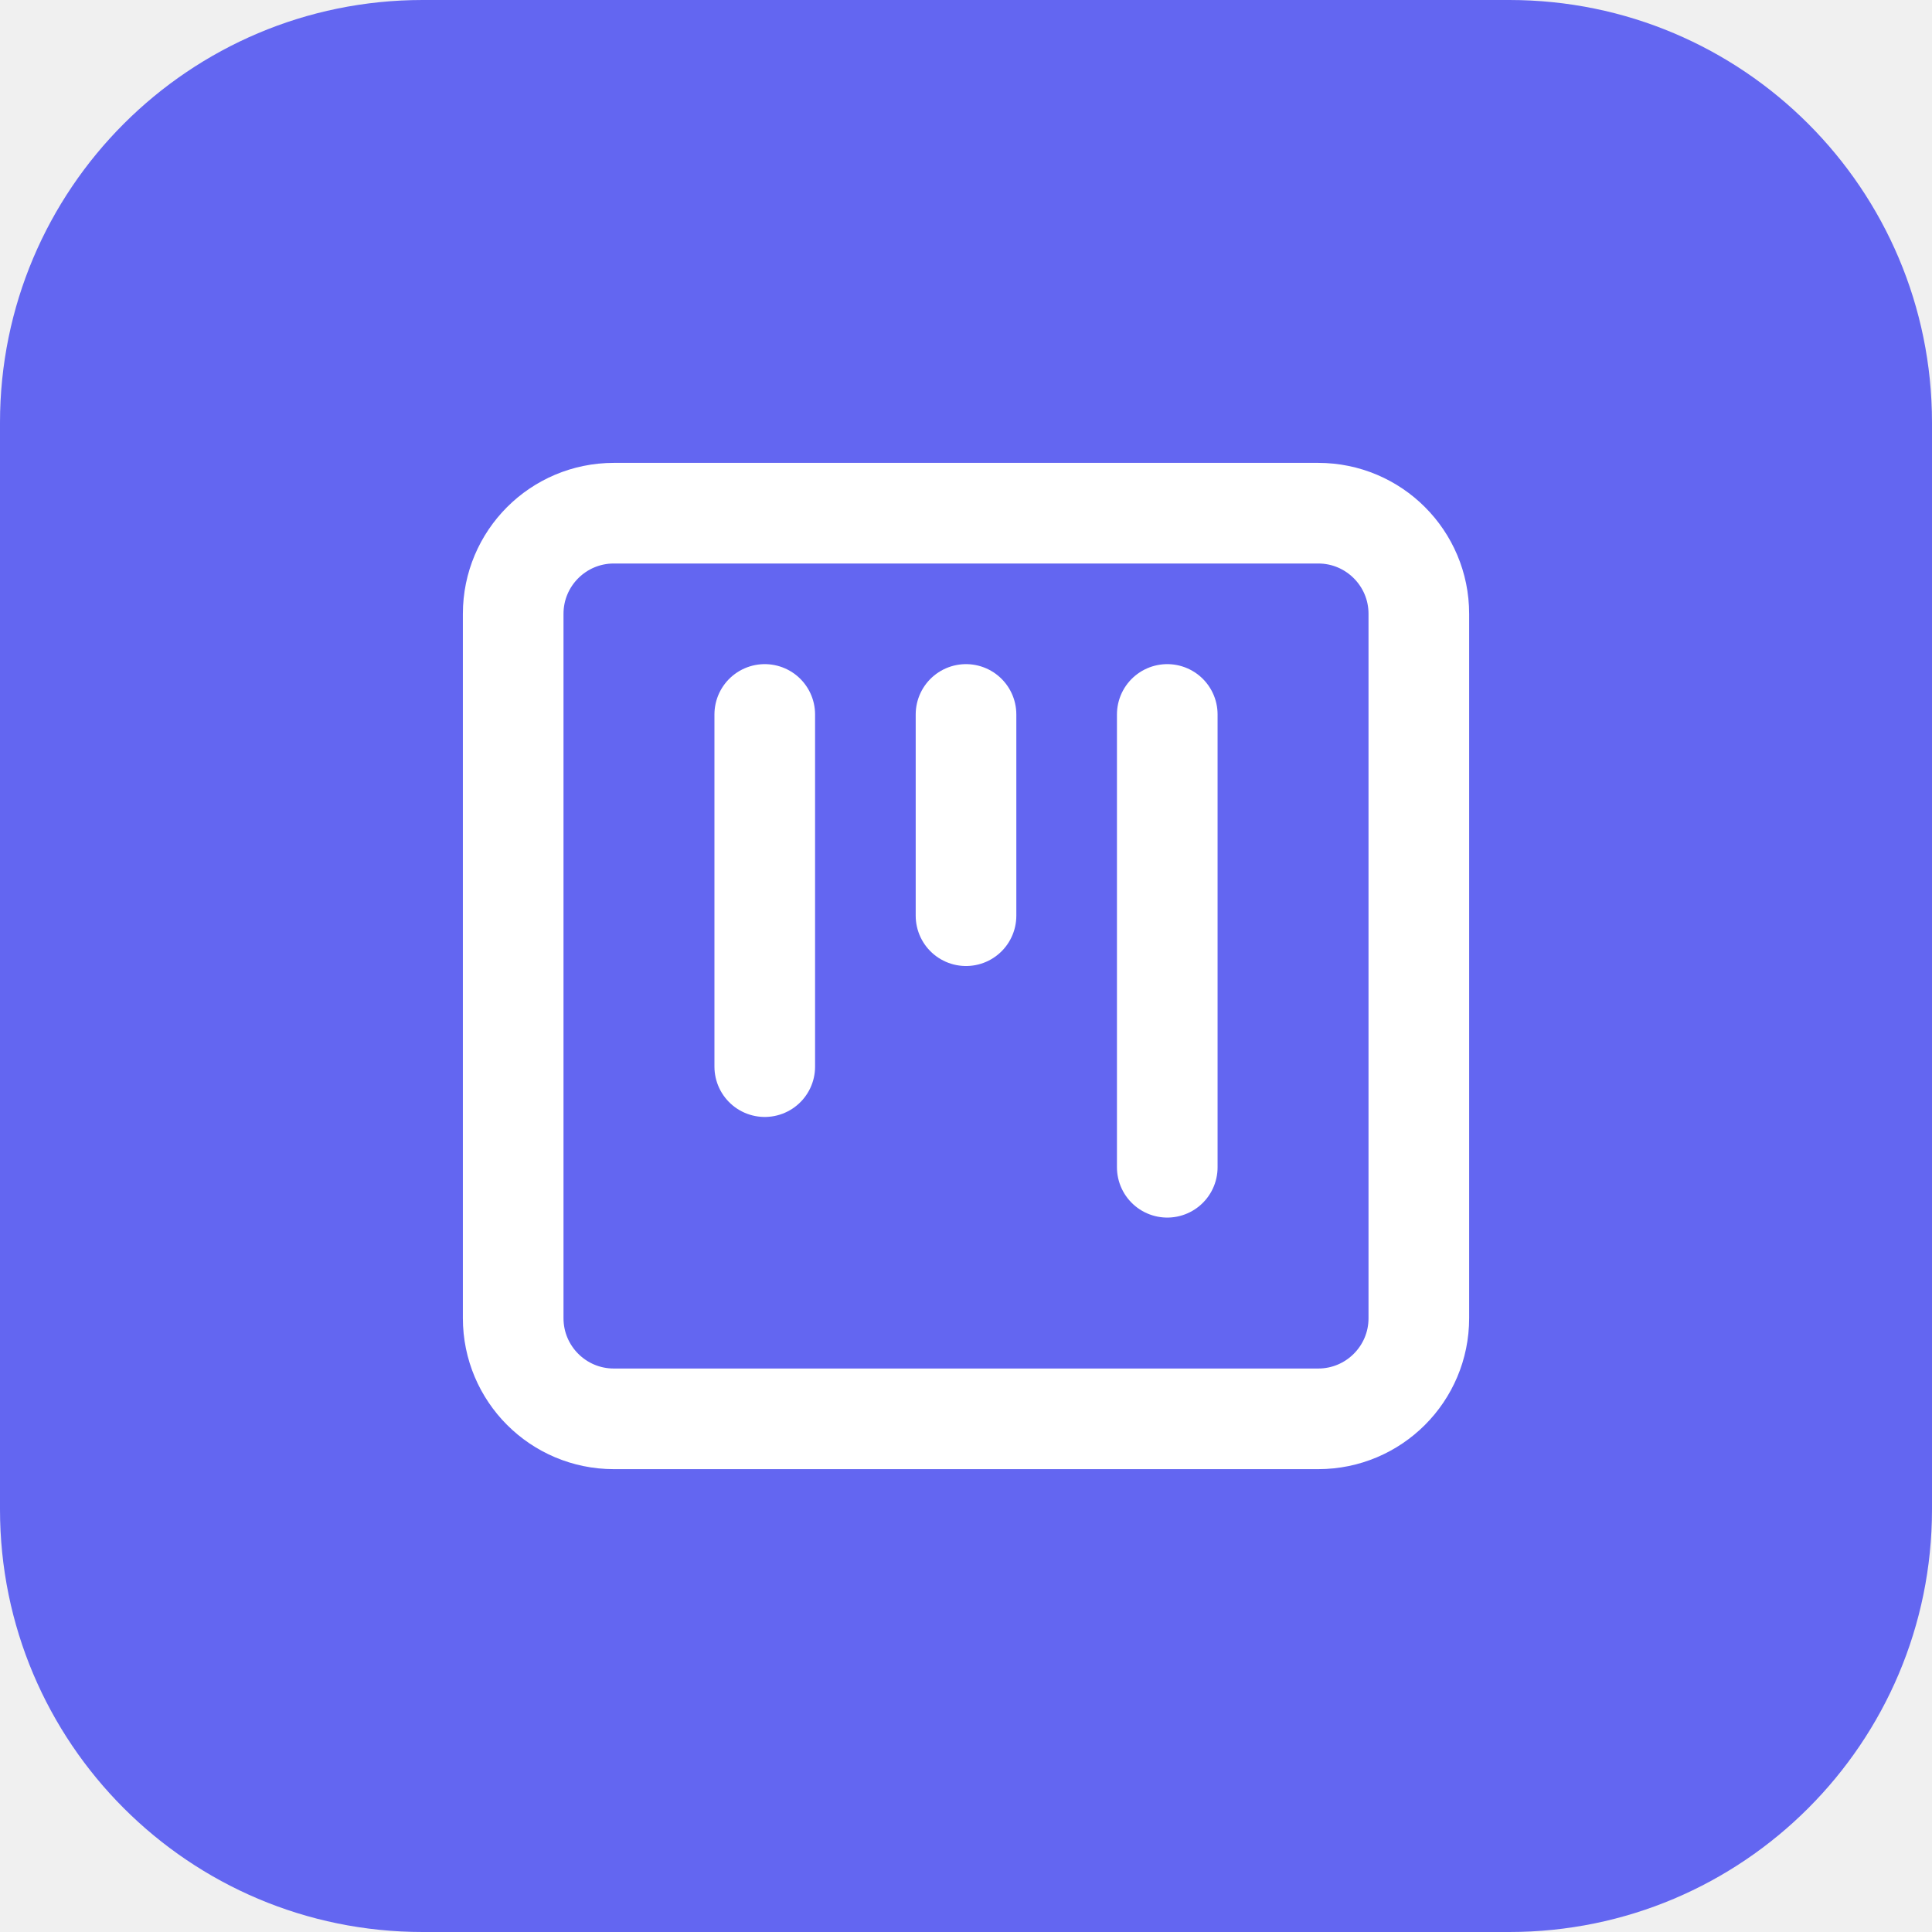
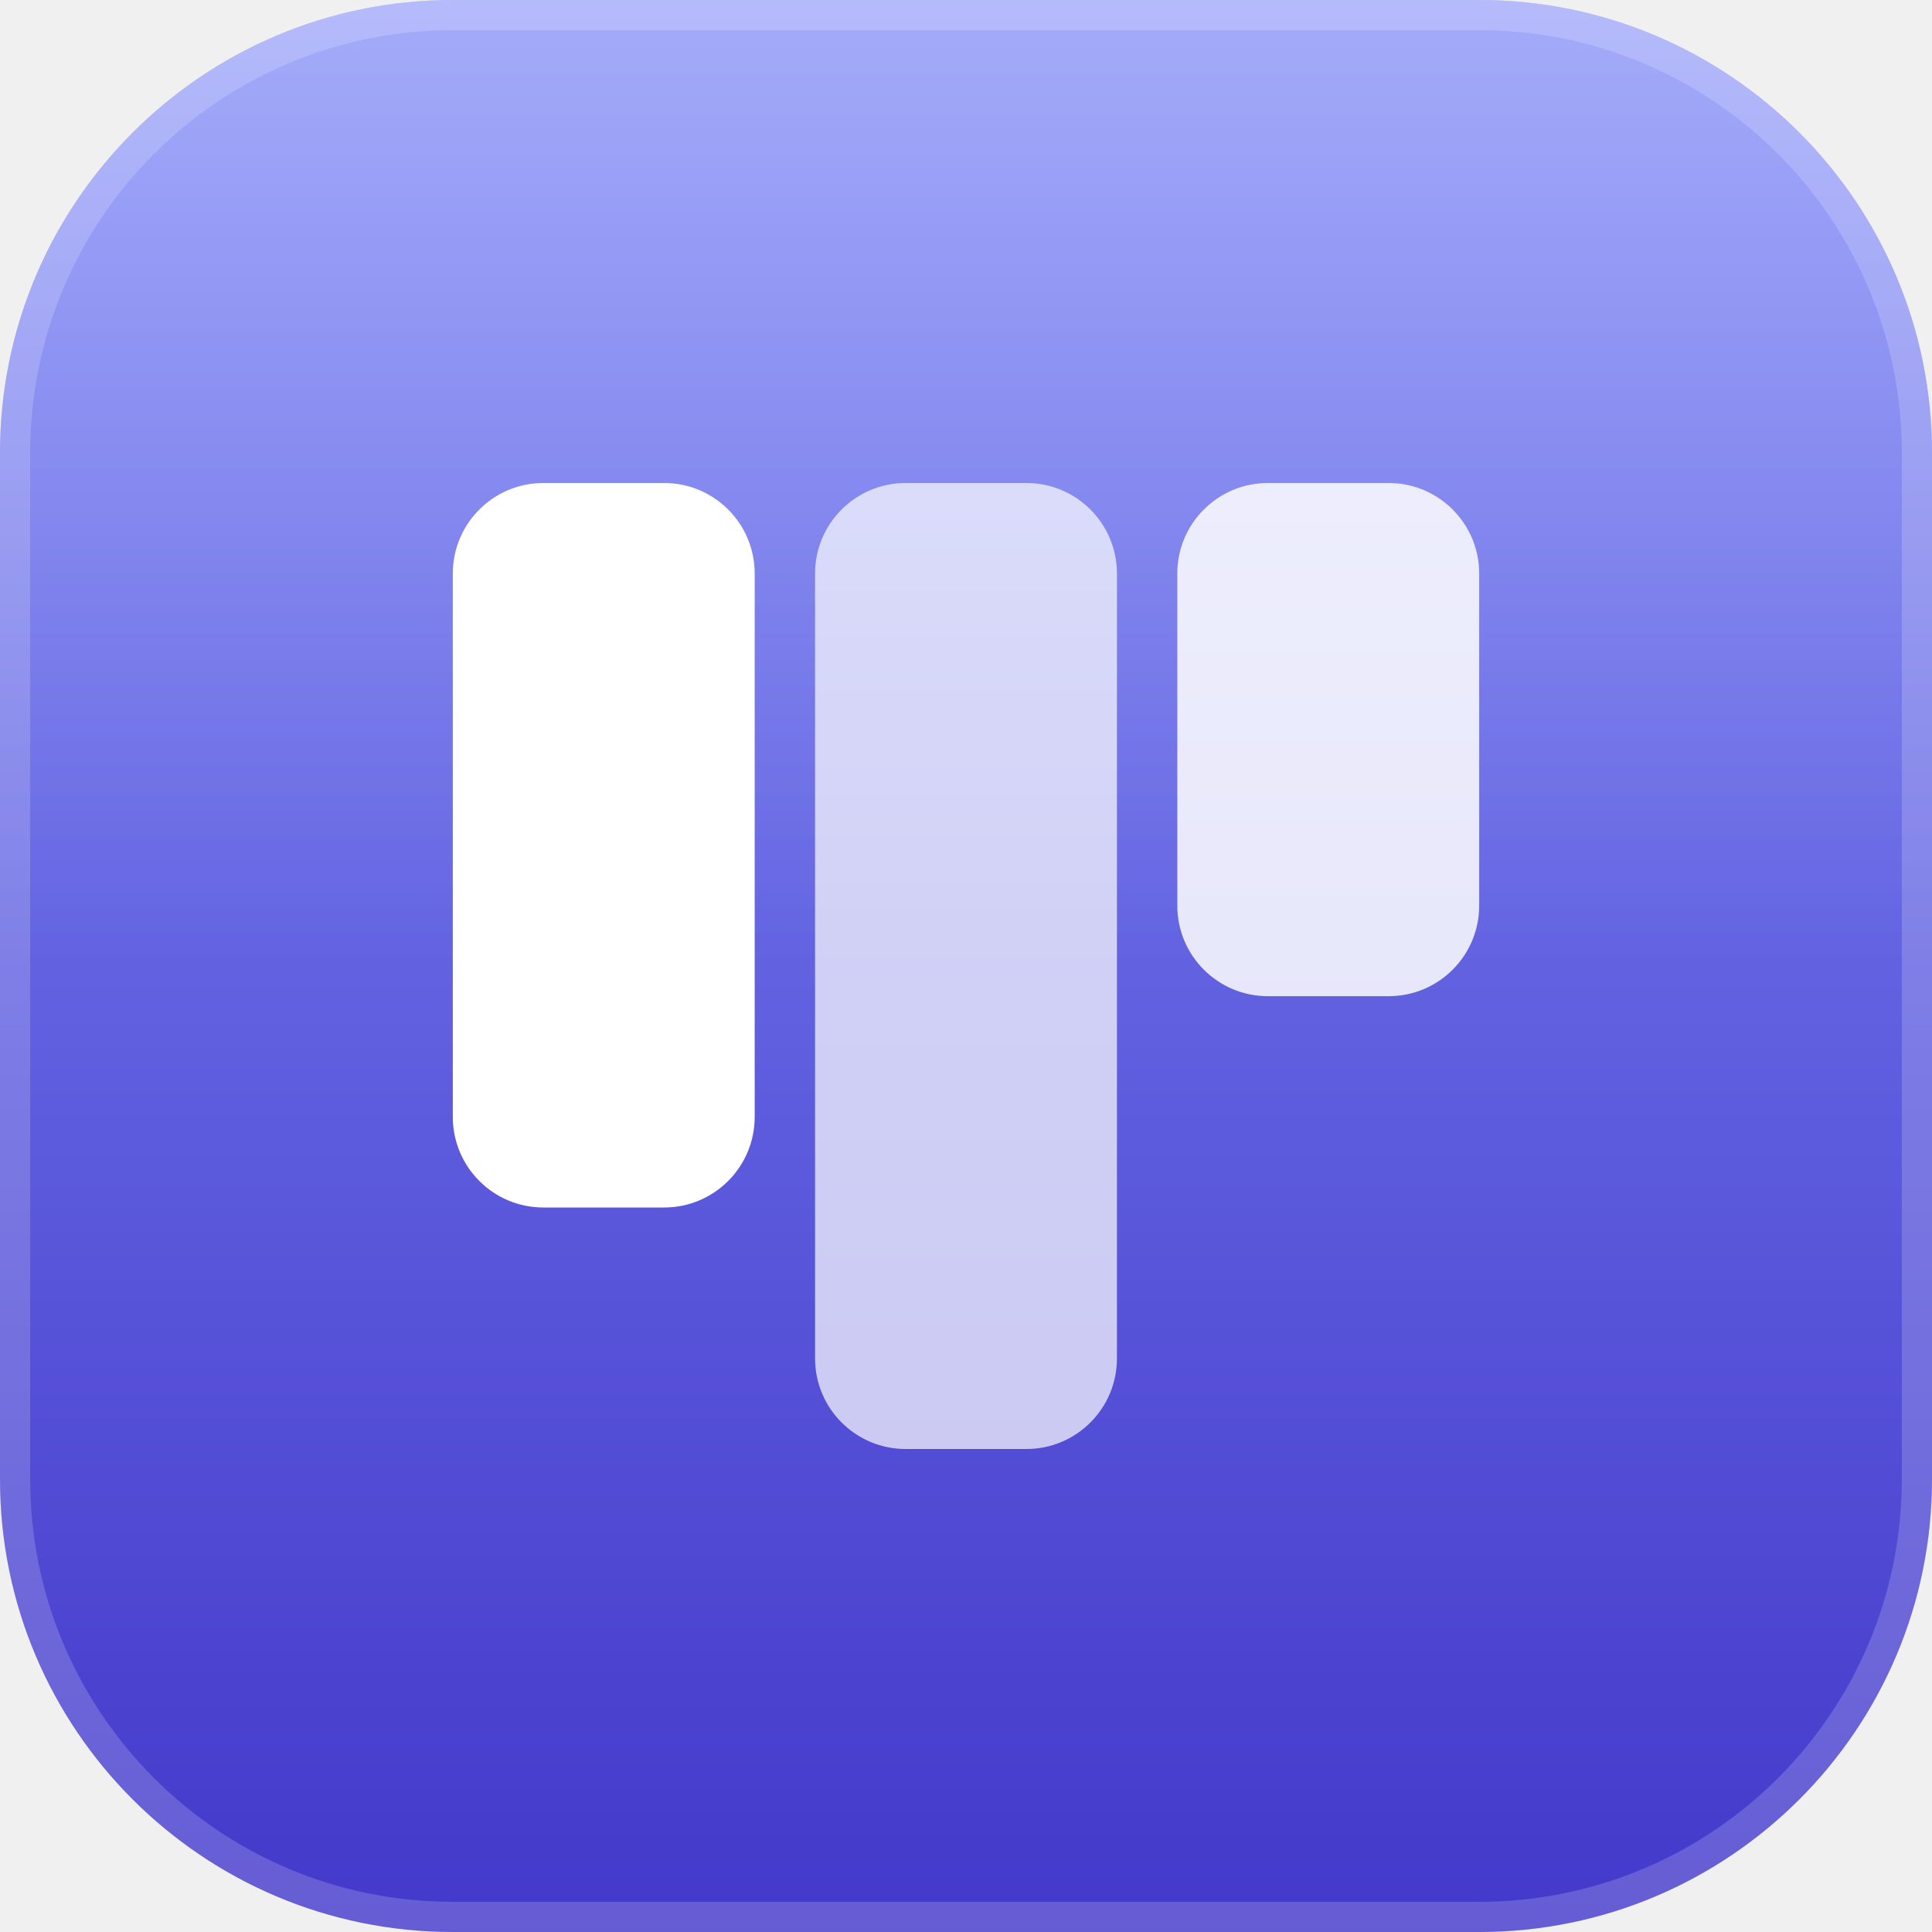
<svg xmlns="http://www.w3.org/2000/svg" viewBox="0 0 64 64">
-   <rect width="64" height="64" rx="14" fill="#6366F1" />
-   <g transform="translate(12 12) scale(1.6667)" fill="none" stroke="#fff" stroke-width="2" stroke-linecap="round" stroke-linejoin="round">
-     <rect x="3" y="3" width="18" height="18" rx="2" />
-     <path d="M8 7v7M12 7v4M16 7v9" />
-   </g>
+   <defs>
+     <linearGradient id="b" x1="0" y1="0" x2="0" y2="1">
+       <stop offset="0" stop-color="#818CF8" />
+       <stop offset="1" stop-color="#4338CA" />
+     </linearGradient>
+     <linearGradient id="h" x1="0" y1="0" x2="0" y2="1">
+       <stop offset="0" stop-color="#fff" stop-opacity=".28" />
+       <stop offset=".5" stop-color="#fff" stop-opacity="0" />
+     </linearGradient>
+   </defs>
+   <rect width="64" height="64" rx="15" fill="url(#b)" />
+   <rect width="64" height="64" rx="15" fill="url(#h)" />
+   <rect x=".5" y=".5" width="63" height="63" rx="14.5" fill="none" stroke="#fff" stroke-opacity=".18" />
+   <rect x="15" y="16" width="10" height="24" rx="3" fill="#fff" />
+   <rect x="27" y="16" width="10" height="32" rx="3" fill="#fff" fill-opacity=".7" />
+   <rect x="39" y="16" width="10" height="17" rx="3" fill="#fff" fill-opacity=".85" />
</svg>
